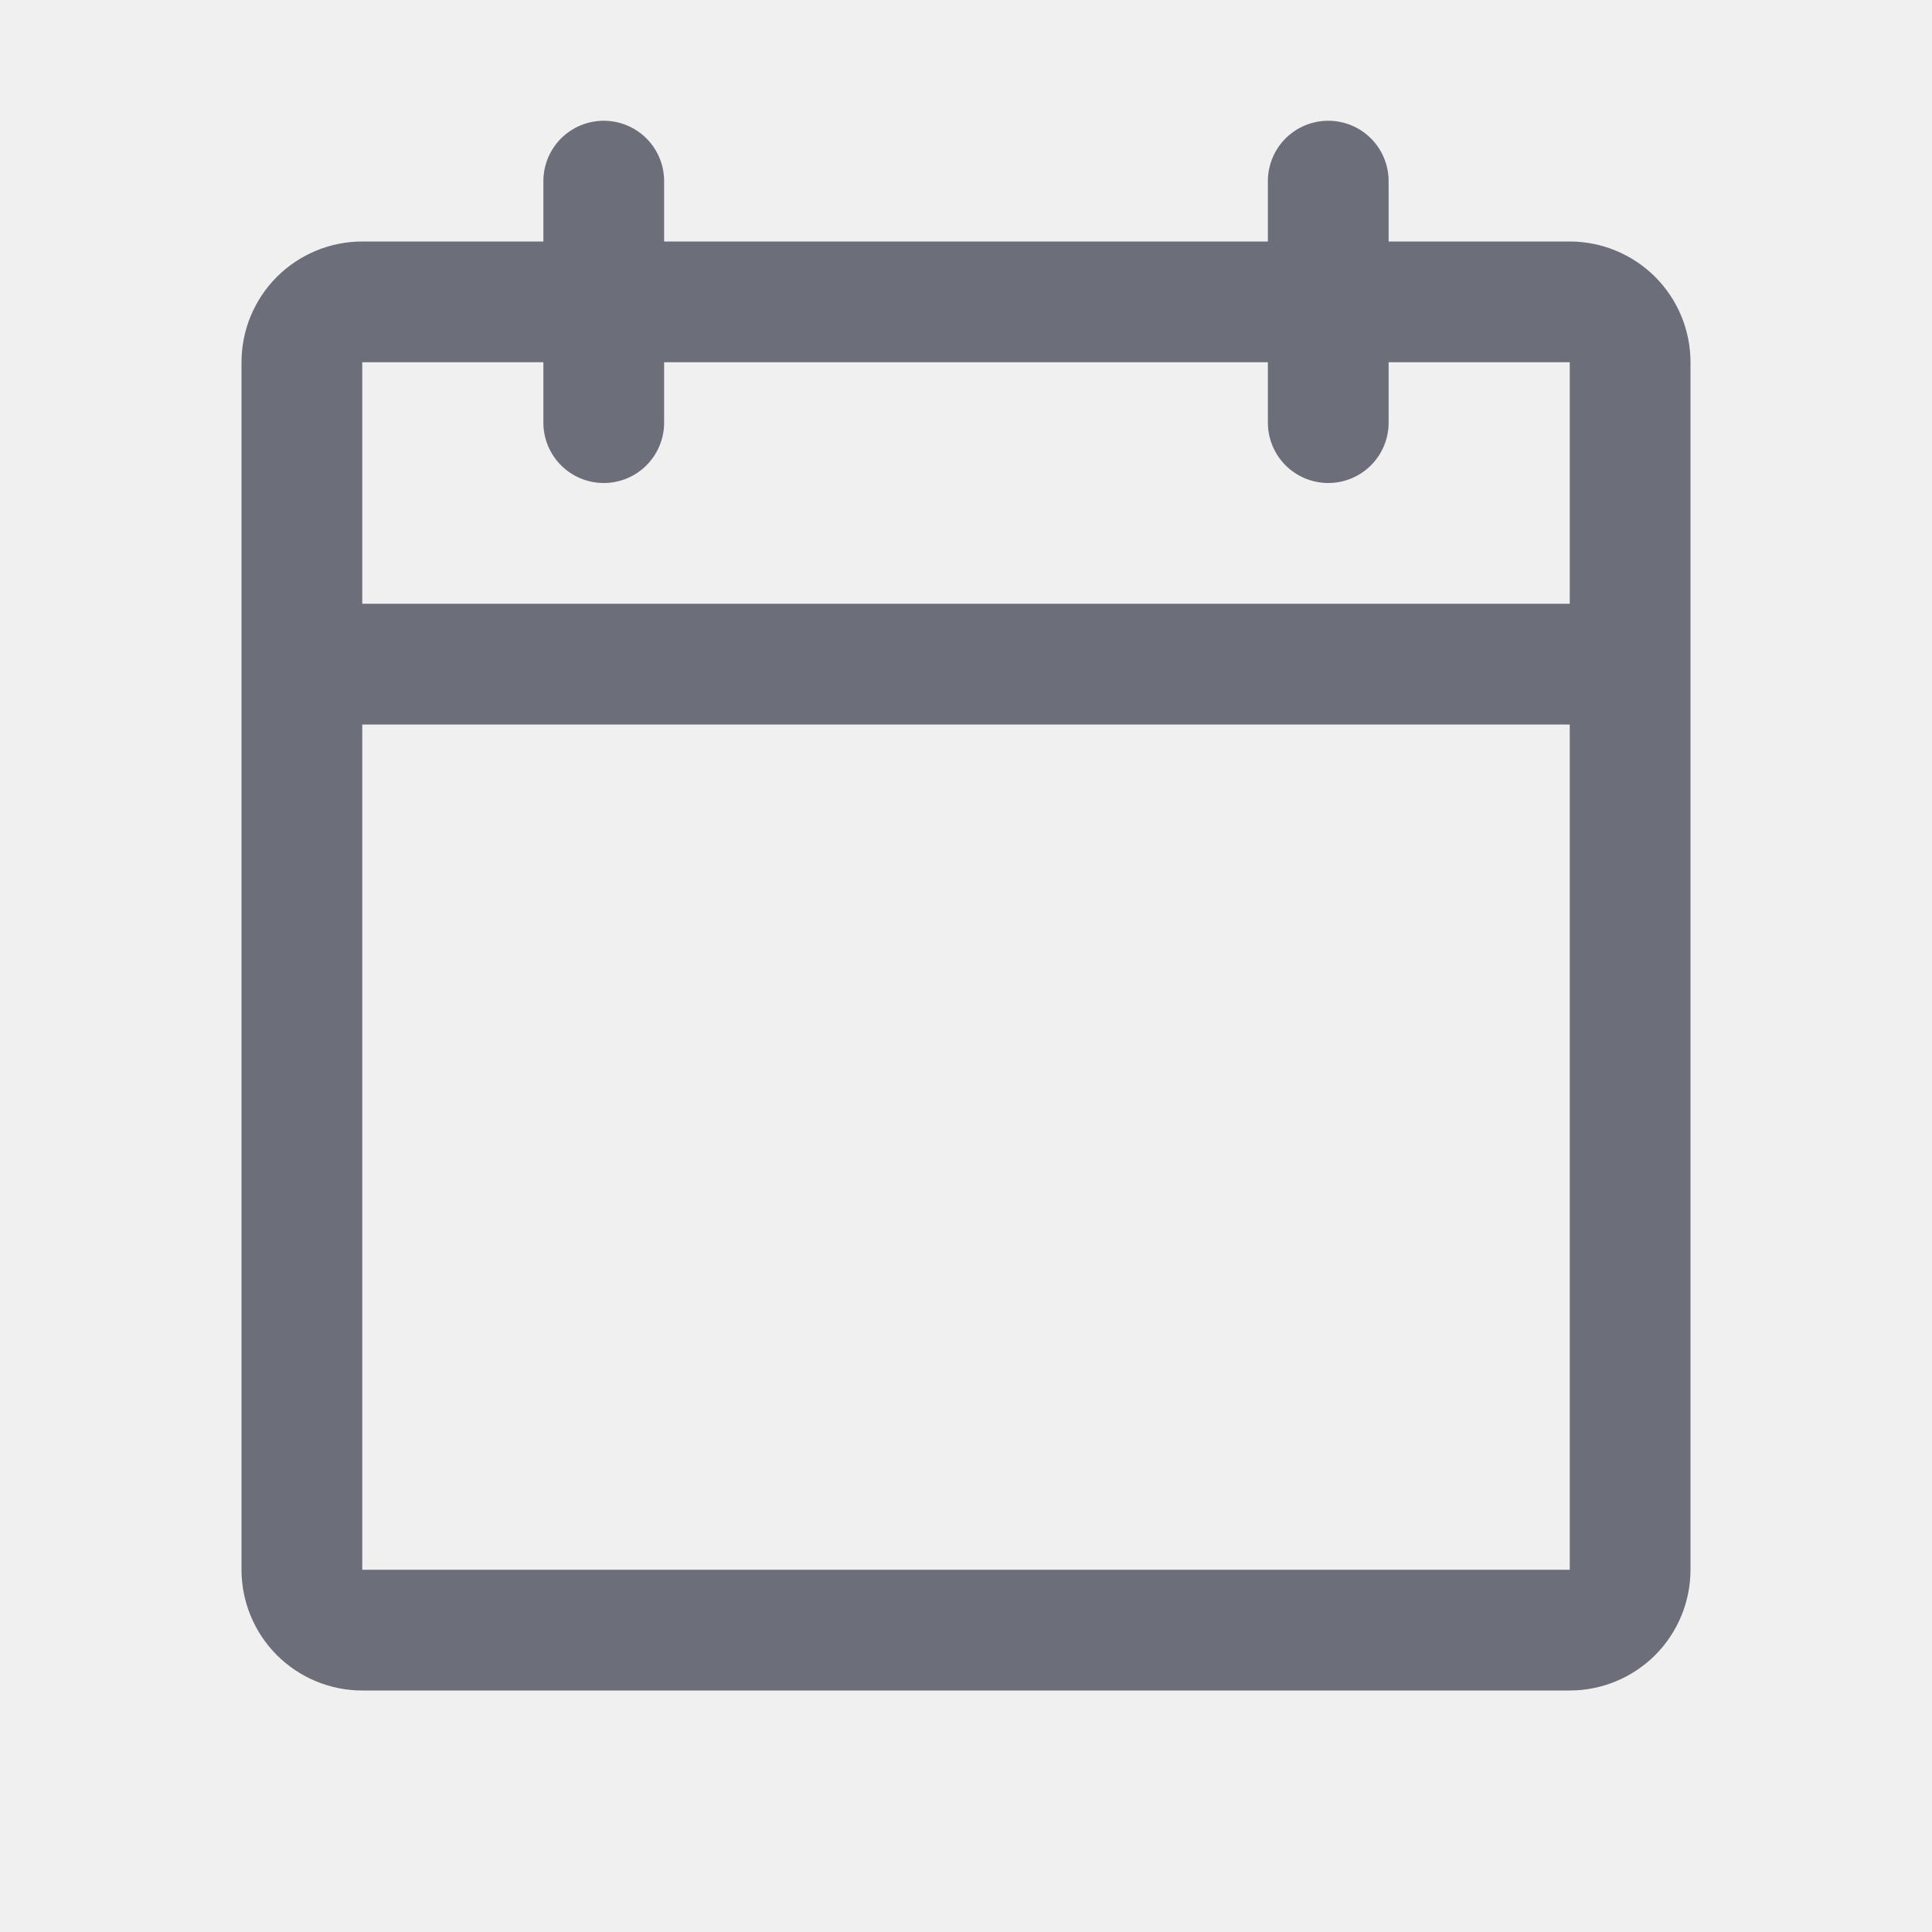
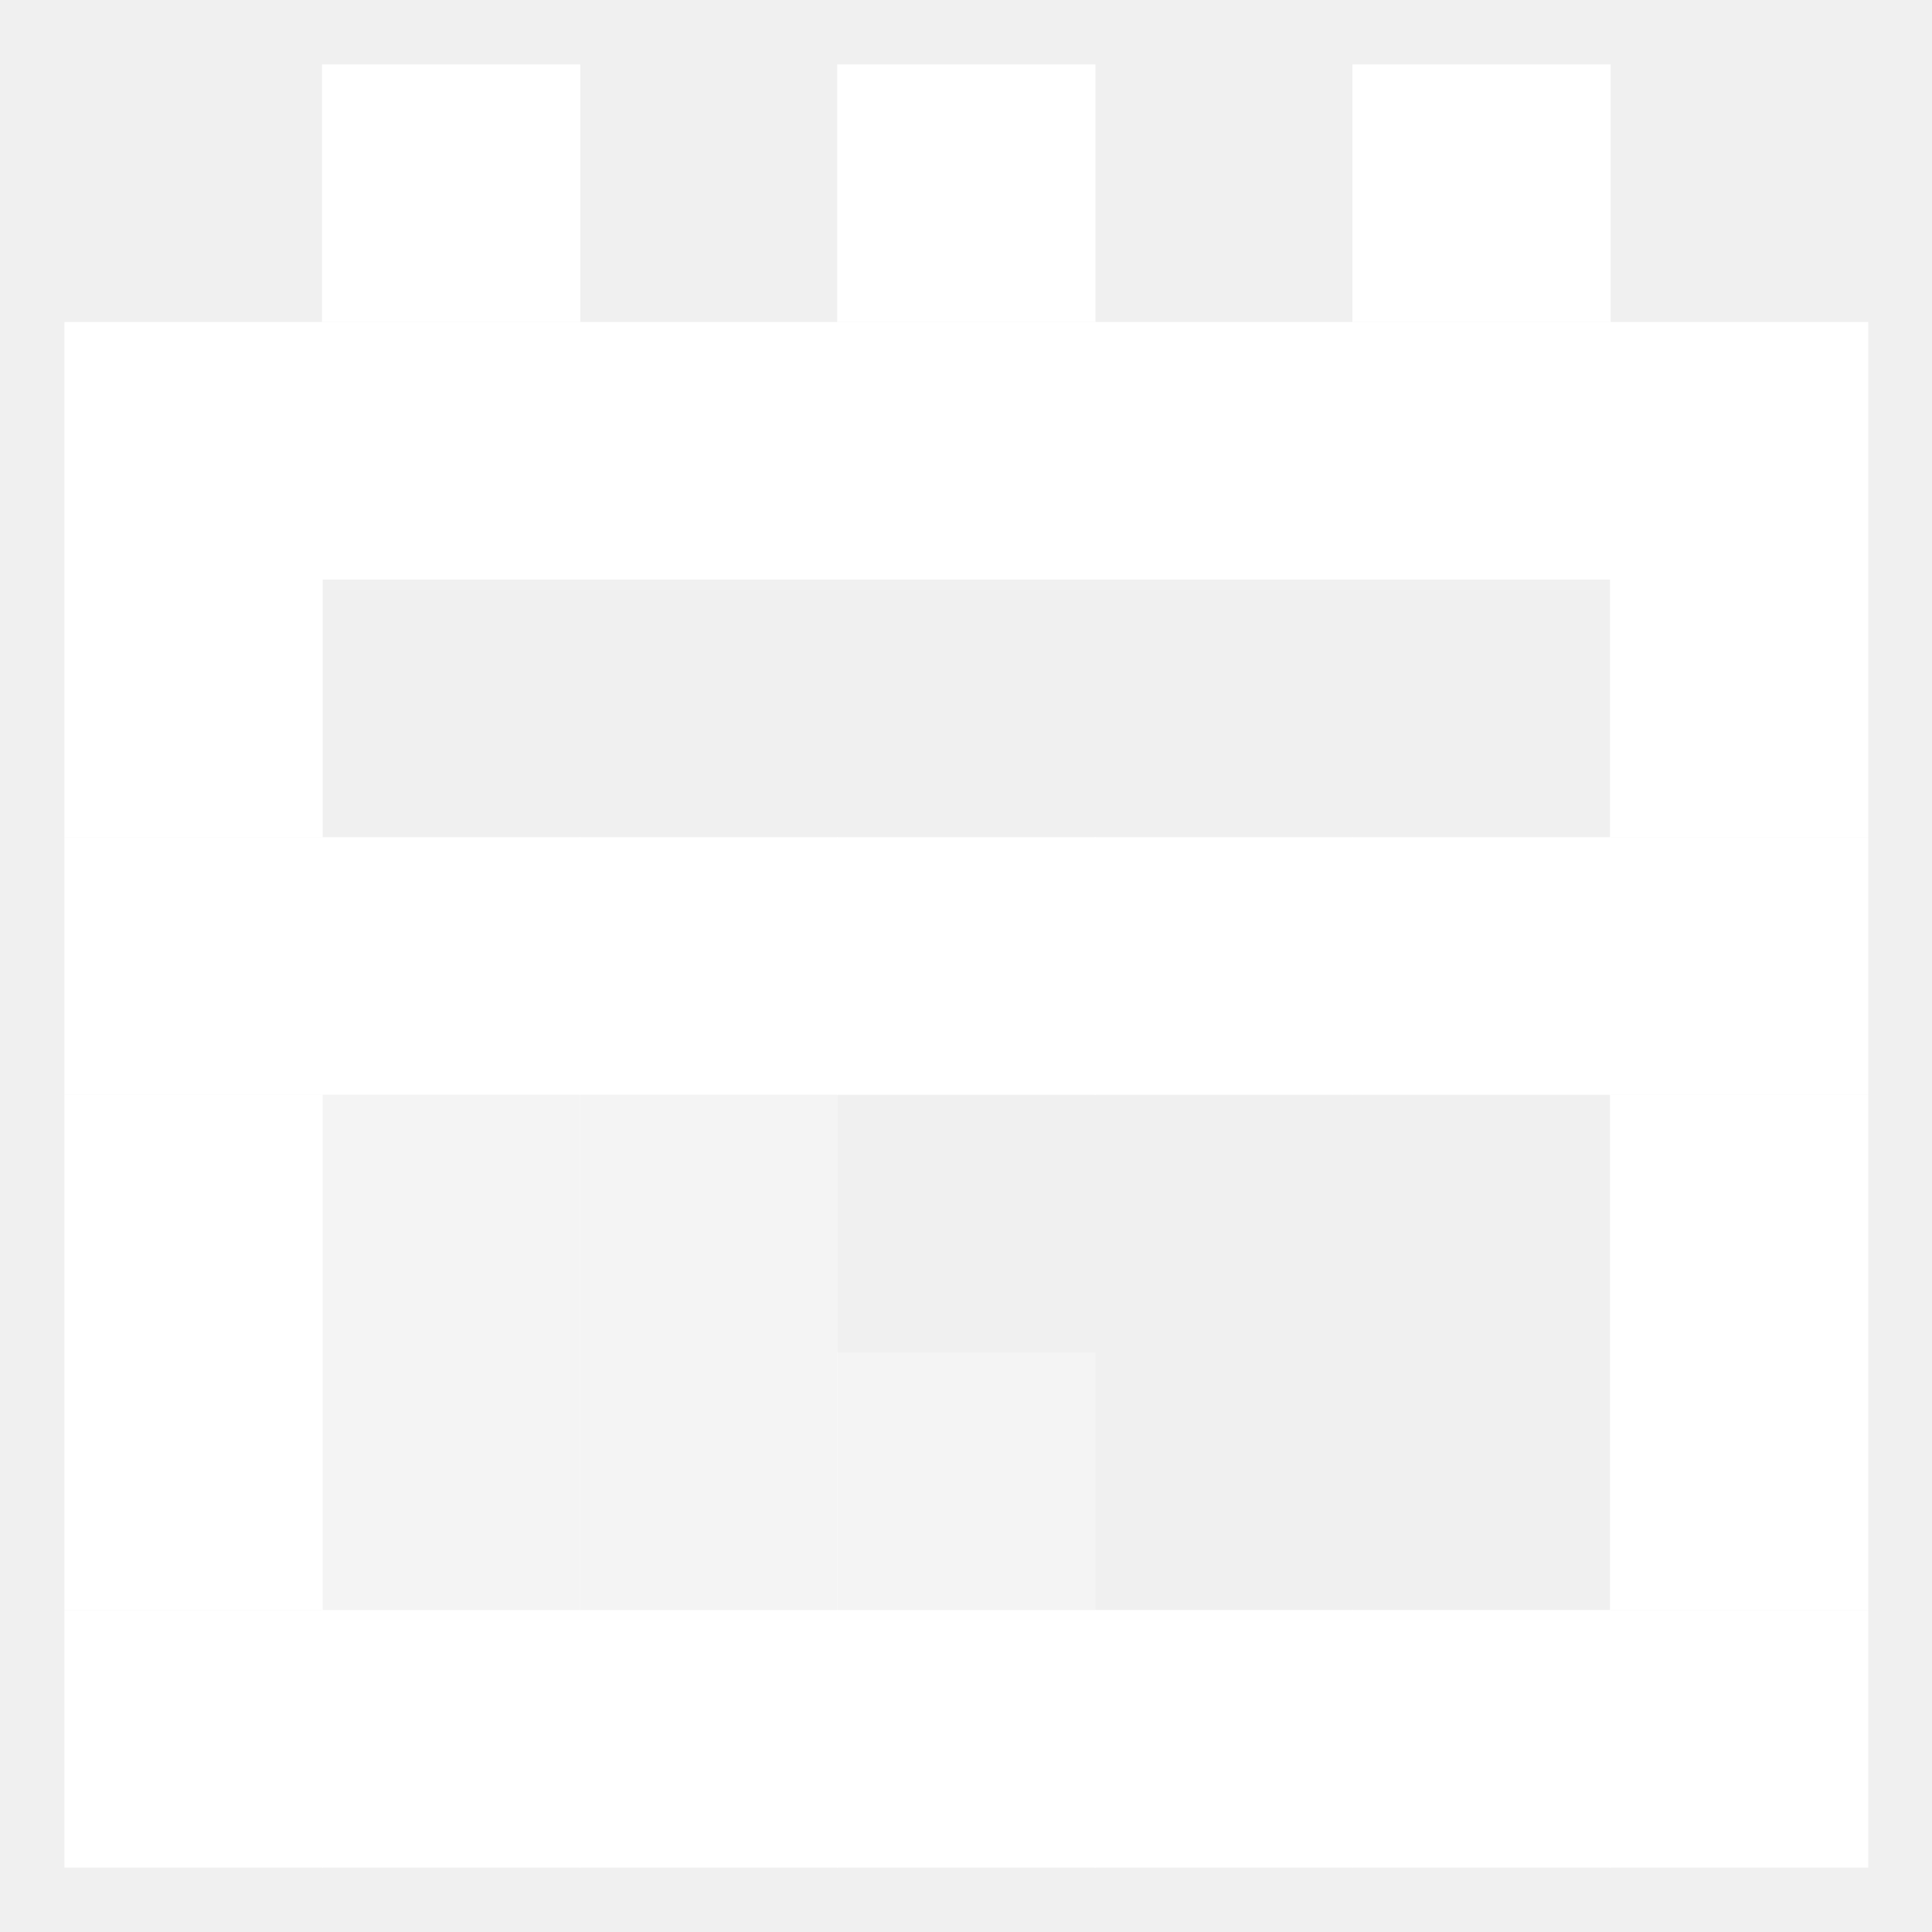
- <svg xmlns="http://www.w3.org/2000/svg" preserveAspectRatio="none" overflow="visible" style="display: block;" width="20" height="20" viewBox="0 0 20 20" fill="none">
-   <g id="CalendarBlank">
-     <path id="Vector" d="M16.25 2.5H14.375V1.875C14.375 1.709 14.309 1.55 14.192 1.433C14.075 1.316 13.916 1.25 13.75 1.25C13.584 1.25 13.425 1.316 13.308 1.433C13.191 1.55 13.125 1.709 13.125 1.875V2.5H6.875V1.875C6.875 1.709 6.809 1.55 6.692 1.433C6.575 1.316 6.416 1.25 6.25 1.25C6.084 1.25 5.925 1.316 5.808 1.433C5.691 1.55 5.625 1.709 5.625 1.875V2.5H3.75C3.418 2.5 3.101 2.632 2.866 2.866C2.632 3.101 2.5 3.418 2.5 3.75V16.25C2.5 16.581 2.632 16.899 2.866 17.134C3.101 17.368 3.418 17.5 3.75 17.5H16.25C16.581 17.5 16.899 17.368 17.134 17.134C17.368 16.899 17.5 16.581 17.5 16.25V3.75C17.5 3.418 17.368 3.101 17.134 2.866C16.899 2.632 16.581 2.5 16.25 2.5ZM5.625 3.75V4.375C5.625 4.541 5.691 4.7 5.808 4.817C5.925 4.934 6.084 5 6.25 5C6.416 5 6.575 4.934 6.692 4.817C6.809 4.7 6.875 4.541 6.875 4.375V3.75H13.125V4.375C13.125 4.541 13.191 4.7 13.308 4.817C13.425 4.934 13.584 5 13.75 5C13.916 5 14.075 4.934 14.192 4.817C14.309 4.7 14.375 4.541 14.375 4.375V3.75H16.25V6.25H3.75V3.75H5.625ZM16.25 16.25H3.75V7.5H16.25V16.25Z" fill="#6C6E79" />
+ <svg xmlns="http://www.w3.org/2000/svg" width="30" height="30" viewBox="0 0 30 30">
+   <g fill="none" class="nc-icon-wrapper" stroke-linejoin="miter" stroke-linecap="square">
+     <path d="M3 7H3.01" stroke="#FFFFFF" stroke-width="4" stroke-linecap="square" />
+     <path d="M3 11H3.01" stroke="#FFFFFF" stroke-width="4" stroke-linecap="square" />
+     <path d="M3 15H3.01" stroke="#FFFFFF" stroke-width="4" stroke-linecap="square" />
+     <path d="M3 19H3.01" stroke="#FFFFFF" stroke-width="4" stroke-linecap="square" />
+     <path d="M3 23H3.01" stroke="#FFFFFF" stroke-width="4" stroke-linecap="square" />
+     <path d="M3 27H3.01" stroke="#FFFFFF" stroke-width="4" stroke-linecap="square" />
+     <path d="M7 7H7.01" stroke="#FFFFFF" stroke-width="4" stroke-linecap="square" />
+     <path d="M7 11H7.01" stroke="#FFFFFF00" stroke-width="4" stroke-linecap="square" />
+     <path d="M7 15H7.01" stroke="#FFFFFF" stroke-width="4" stroke-linecap="square" />
+     <path d="M7 19H7.01" stroke="#FFFFFF40" stroke-width="4" stroke-linecap="square" />
+     <path d="M7 23H7.01" stroke="#FFFFFF40" stroke-width="4" stroke-linecap="square" />
+     <path d="M7 27H7.01" stroke="#FFFFFF" stroke-width="4" stroke-linecap="square" />
+     <path d="M11 7H11.01" stroke="#FFFFFF" stroke-width="4" stroke-linecap="square" />
+     <path d="M11 11H11.01" stroke="#FFFFFF00" stroke-width="4" stroke-linecap="square" />
+     <path d="M11 15H11.01" stroke="#FFFFFF" stroke-width="4" stroke-linecap="square" />
+     <path d="M11 19H11.01" stroke="#FFFFFF40" stroke-width="4" stroke-linecap="square" />
+     <path d="M11 23H11.01" stroke="#FFFFFF40" stroke-width="4" stroke-linecap="square" />
+     <path d="M11 27H11.01" stroke="#FFFFFF" stroke-width="4" stroke-linecap="square" />
+     <path d="M15 7H15.01" stroke="#FFFFFF" stroke-width="4" stroke-linecap="square" />
+     <path d="M15 11H15.01" stroke="#FFFFFF00" stroke-width="4" stroke-linecap="square" />
+     <path d="M15 19H15.01" stroke="#FFFFFF00" stroke-width="4" stroke-linecap="square" />
+     <path d="M15 15H15.01" stroke="#FFFFFF" stroke-width="4" stroke-linecap="square" />
+     <path d="M15 23H15.01" stroke="#FFFFFF40" stroke-width="4" stroke-linecap="square" />
+     <path d="M15 27H15.01" stroke="#FFFFFF" stroke-width="4" stroke-linecap="square" />
+     <path d="M19 7H19.01" stroke="#FFFFFF" stroke-width="4" stroke-linecap="square" />
+     <path d="M19 11H19.01" stroke="#FFFFFF00" stroke-width="4" stroke-linecap="square" />
+     <path d="M19 15H19.01" stroke="#FFFFFF" stroke-width="4" stroke-linecap="square" />
+     <path d="M19 19H19.01" stroke="#FFFFFF00" stroke-width="4" stroke-linecap="square" />
+     <path d="M19 23H19.01" stroke="#FFFFFF00" stroke-width="4" stroke-linecap="square" />
+     <path d="M19 27H19.01" stroke="#FFFFFF" stroke-width="4" stroke-linecap="square" />
+     <path d="M23 7H23.01" stroke="#FFFFFF" stroke-width="4" stroke-linecap="square" />
+     <path d="M23 11H23.01" stroke="#FFFFFF00" stroke-width="4" stroke-linecap="square" />
+     <path d="M7 3H7.01" stroke="#FFFFFF" stroke-width="4" stroke-linecap="square" />
+     <path d="M3 3H3.01" stroke="#FFFFFF00" stroke-width="4" stroke-linecap="square" />
+     <path d="M11 3H11.01" stroke="#FFFFFF00" stroke-width="4" stroke-linecap="square" />
+     <path d="M15 3H15.01" stroke="#FFFFFF" stroke-width="4" stroke-linecap="square" />
+     <path d="M19 3H19.01" stroke="#FFFFFF00" stroke-width="4" stroke-linecap="square" />
+     <path d="M23 3H23.01" stroke="#FFFFFF" stroke-width="4" stroke-linecap="square" />
+     <path d="M27 3H27.01" stroke="#FFFFFF00" stroke-width="4" stroke-linecap="square" />
+     <path d="M23 15H23.01" stroke="#FFFFFF" stroke-width="4" stroke-linecap="square" />
+     <path d="M23 19H23.01" stroke="#FFFFFF00" stroke-width="4" stroke-linecap="square" />
+     <path d="M23 23H23.01" stroke="#FFFFFF00" stroke-width="4" stroke-linecap="square" />
+     <path d="M27 27H27.01" stroke="#FFFFFF" stroke-width="4" stroke-linecap="square" />
+     <path d="M23 27H23.01" stroke="#FFFFFF" stroke-width="4" stroke-linecap="square" />
+     <path d="M27 7H27.01" stroke="#FFFFFF" stroke-width="4" stroke-linecap="square" />
+     <path d="M27 11H27.01" stroke="#FFFFFF" stroke-width="4" stroke-linecap="square" />
+     <path d="M27 15H27.01" stroke="#FFFFFF" stroke-width="4" stroke-linecap="square" />
+     <path d="M27 19H27.01" stroke="#FFFFFF" stroke-width="4" stroke-linecap="square" />
+     <path d="M27 23H27.01" stroke="#FFFFFF" stroke-width="4" stroke-linecap="square" />
  </g>
</svg>
